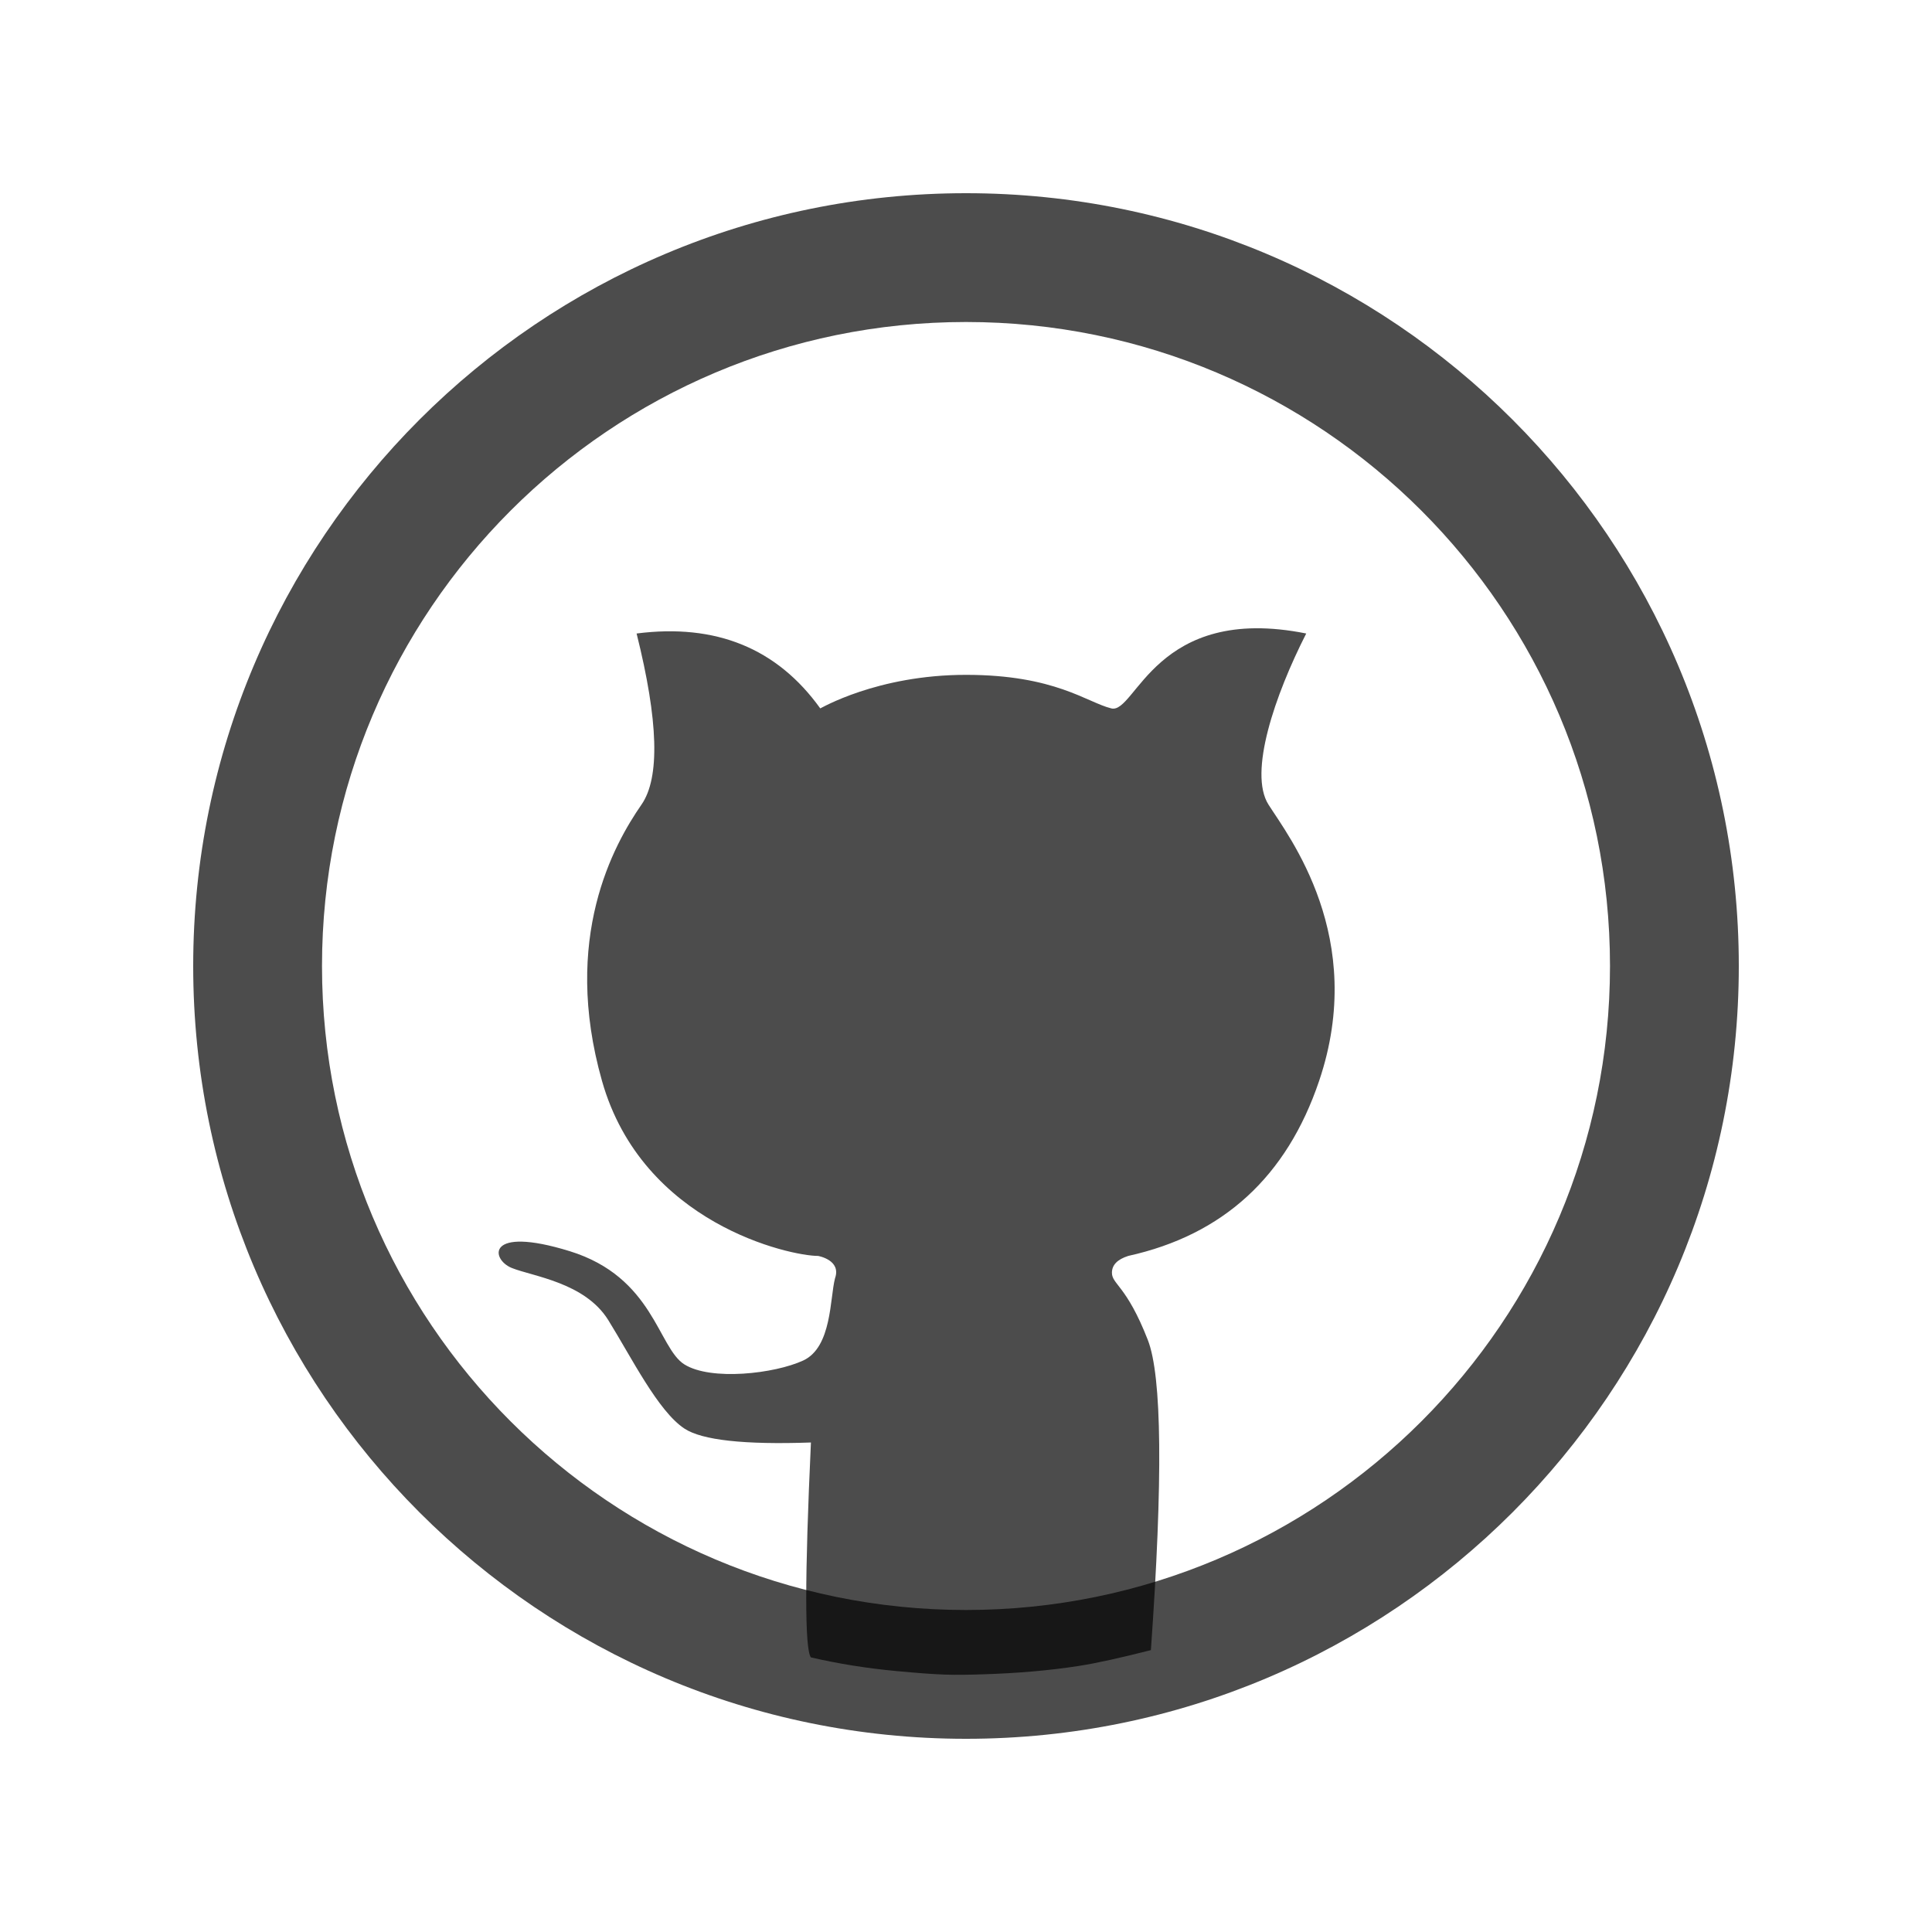
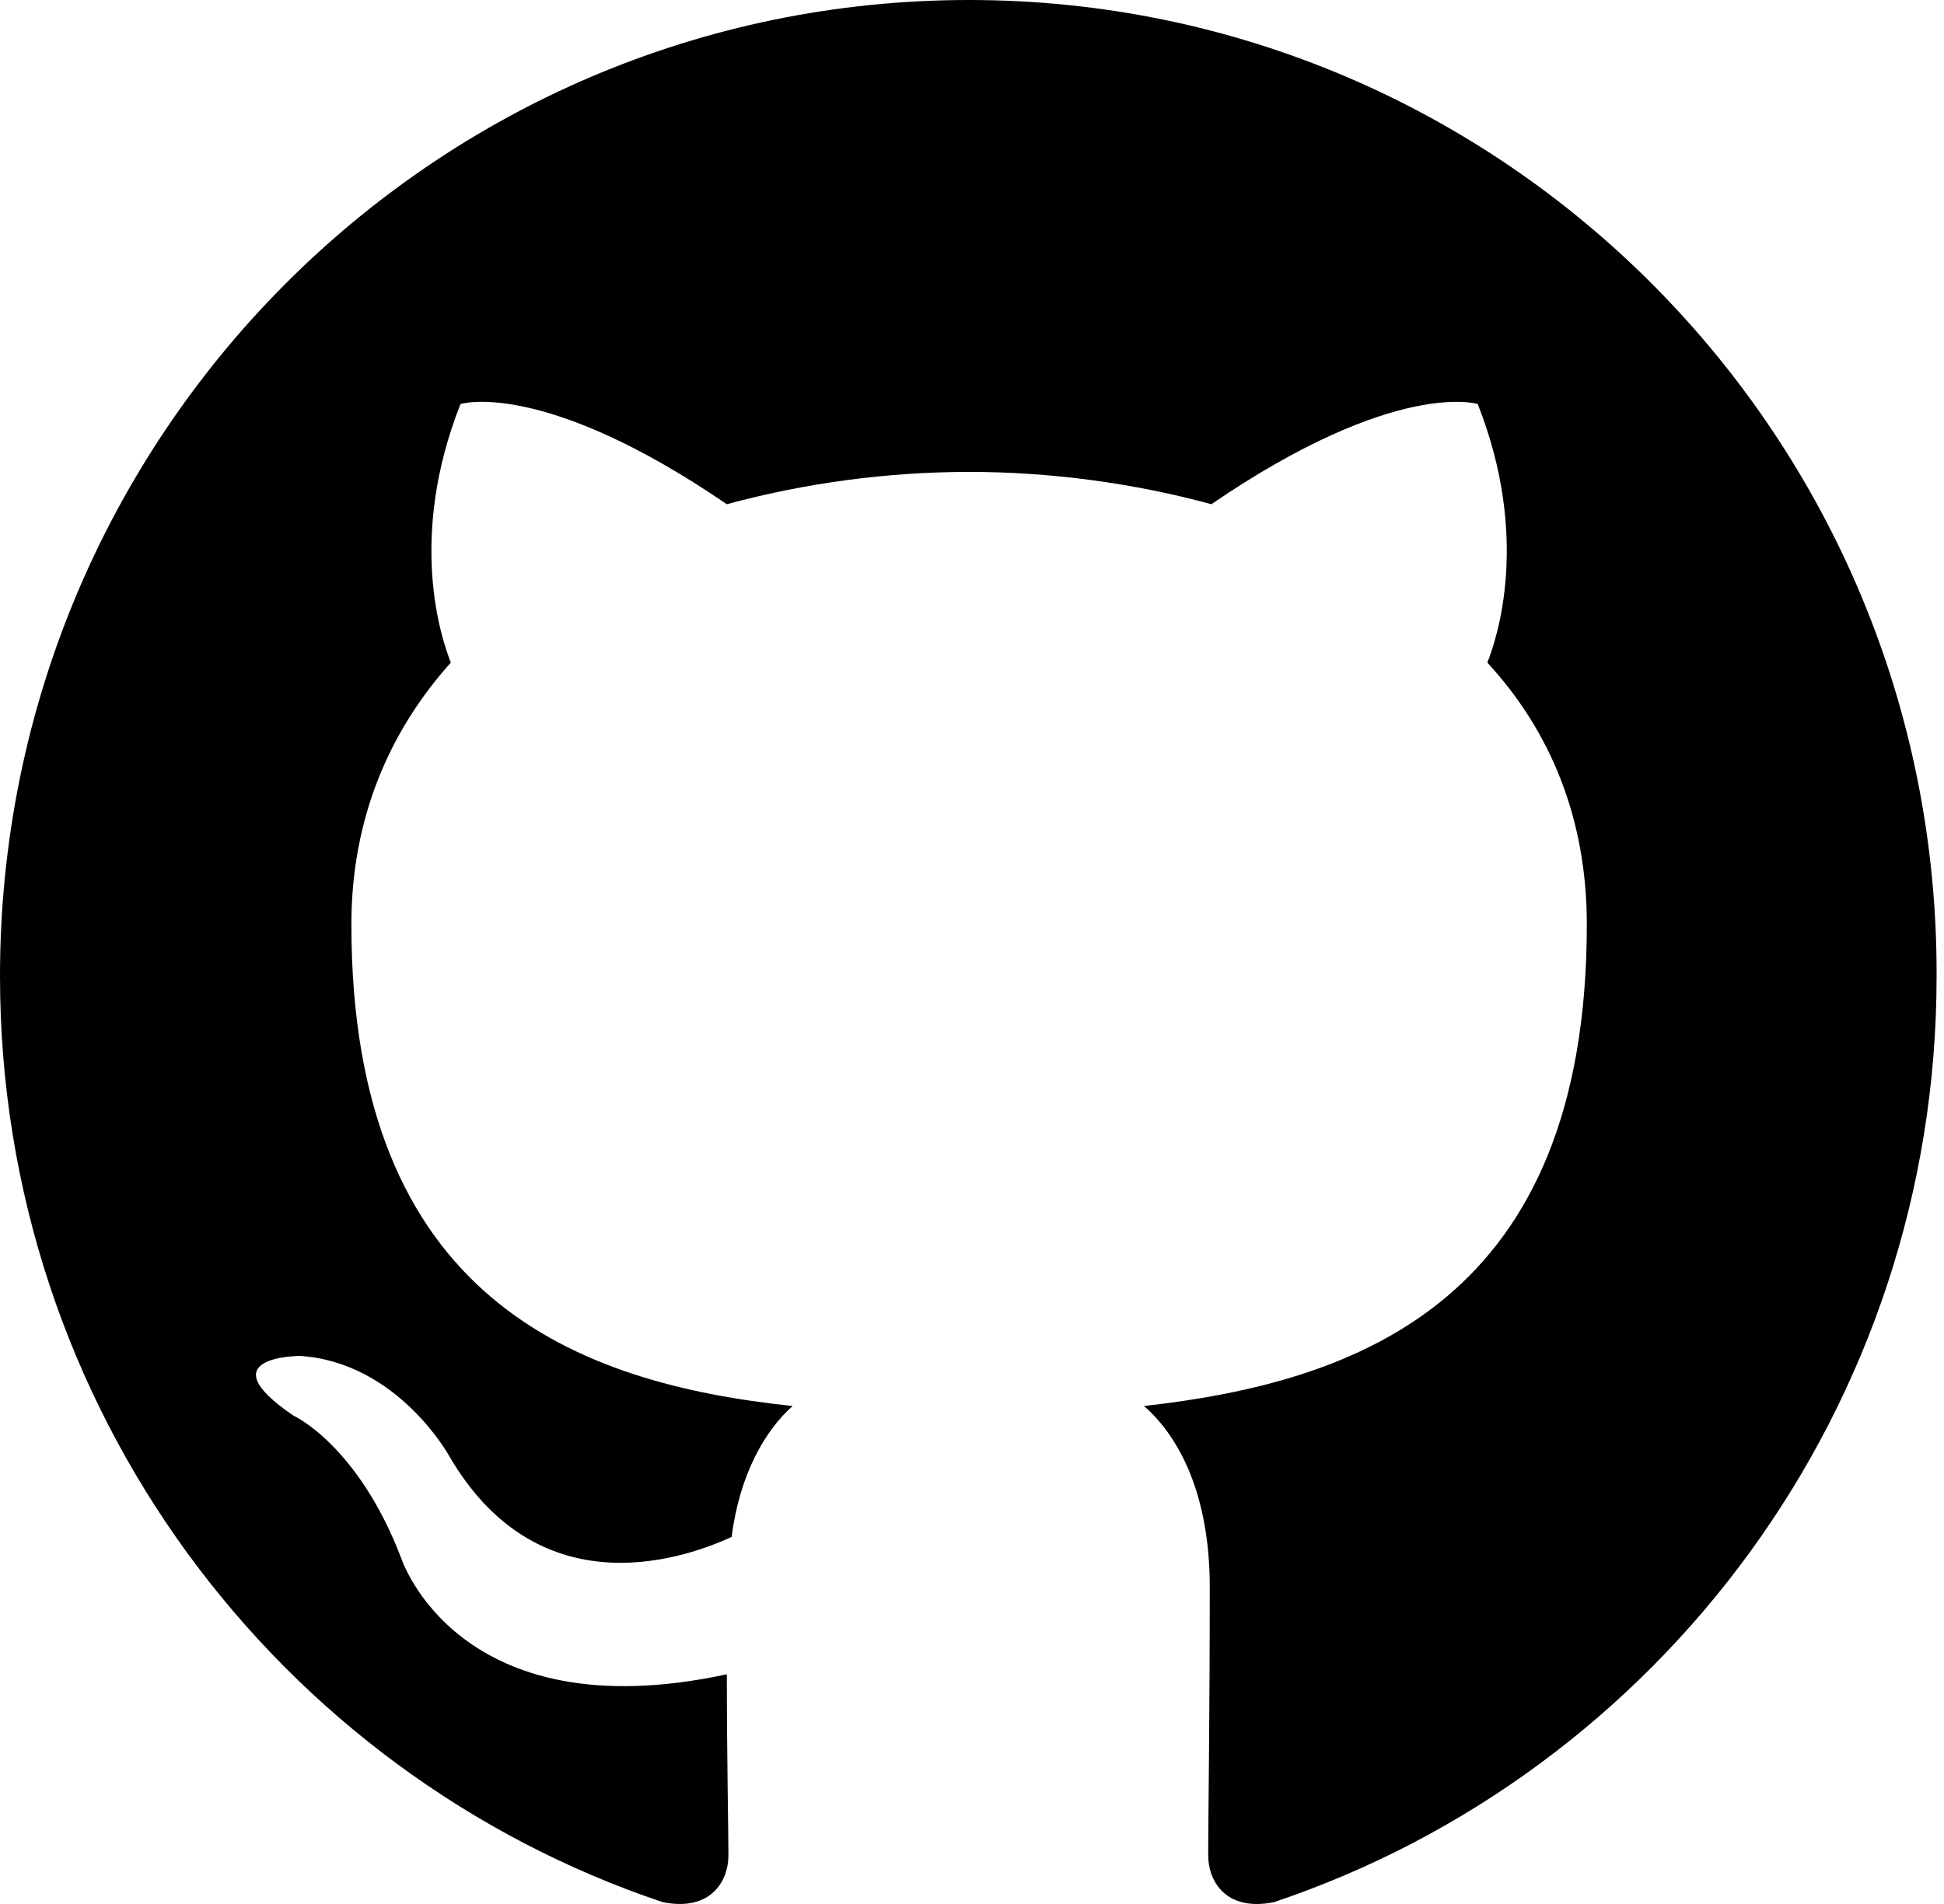
- <svg xmlns="http://www.w3.org/2000/svg" viewBox="-3 -3 30 30">
-   <path fill-rule="evenodd" clip-rule="evenodd" d="M12 2C6.477 2 2 6.477 2 12C2 17.523 6.477 22 12 22C17.523 22 22 17.523 22 12C22 6.477 17.523 2 12 2ZM0 12C0 5.373 5.373 0 12 0C18.627 0 24 5.373 24 12C24 18.627 18.627 24 12 24C5.373 24 0 18.627 0 12Z" fill="rgba(0,0,0,0.7)" stroke="none" />
-   <path fill-rule="evenodd" clip-rule="evenodd" d="M9.592 22.736C9.495 22.611 9.495 21.499 9.592 19.399C8.556 19.435 7.901 19.363 7.628 19.183C7.219 18.914 6.808 18.083 6.445 17.498C6.081 16.913 5.273 16.82 4.947 16.689C4.621 16.558 4.539 16.025 5.846 16.428C7.152 16.832 7.216 17.93 7.628 18.187C8.04 18.444 9.026 18.332 9.472 18.126C9.919 17.92 9.886 17.154 9.966 16.85C10.067 16.567 9.712 16.504 9.704 16.502C9.268 16.502 6.977 16.004 6.348 13.785C5.719 11.567 6.529 10.117 6.961 9.494C7.25 9.078 7.224 8.193 6.885 6.837C8.117 6.679 9.067 7.067 9.737 8C9.737 8.005 10.614 7.479 12 7.479C13.386 7.479 13.878 7.908 14.257 8C14.636 8.092 14.94 6.367 17.283 6.837C16.794 7.798 16.384 9 16.697 9.494C17.01 9.987 18.237 11.557 17.483 13.785C16.981 15.271 15.993 16.176 14.519 16.502C14.35 16.556 14.266 16.643 14.266 16.763C14.266 16.943 14.494 16.962 14.823 17.806C15.043 18.368 15.059 19.974 14.871 22.623C14.395 22.744 14.025 22.826 13.761 22.867C13.292 22.941 12.784 22.982 12.283 22.998C11.783 23.014 11.61 23.012 10.918 22.948C10.458 22.905 10.015 22.834 9.592 22.736Z" fill="rgba(0,0,0,0.7)" stroke="none" />
+ <svg xmlns="http://www.w3.org/2000/svg" class="w-full" x="0px" y="0px" viewBox="0 0 98 96">
+   <path fill-rule="evenodd" clip-rule="evenodd" d="M48.854 0C21.839 0 0 22 0 49.217c0 21.756 13.993 40.172 33.405 46.69 2.427.49 3.316-1.059 3.316-2.362 0-1.141-.08-5.052-.08-9.127-13.59 2.934-16.42-5.867-16.42-5.867-2.184-5.704-5.42-7.17-5.42-7.17-4.448-3.015.324-3.015.324-3.015 4.934.326 7.523 5.052 7.523 5.052 4.367 7.496 11.404 5.378 14.235 4.074.404-3.178 1.699-5.378 3.074-6.6-10.839-1.141-22.243-5.378-22.243-24.283 0-5.378 1.94-9.778 5.014-13.2-.485-1.222-2.184-6.275.486-13.038 0 0 4.125-1.304 13.426 5.052a46.97 46.97 0 0 1 12.214-1.63c4.125 0 8.33.571 12.213 1.63 9.302-6.356 13.427-5.052 13.427-5.052 2.67 6.763.97 11.816.485 13.038 3.155 3.422 5.015 7.822 5.015 13.2 0 18.905-11.404 23.06-22.324 24.283 1.78 1.548 3.316 4.481 3.316 9.126 0 6.6-.08 11.897-.08 13.526 0 1.304.89 2.853 3.316 2.364 19.412-6.52 33.405-24.935 33.405-46.691C97.707 22 75.788 0 48.854 0z" fill="currentColor">
+ 	</path>
</svg>
